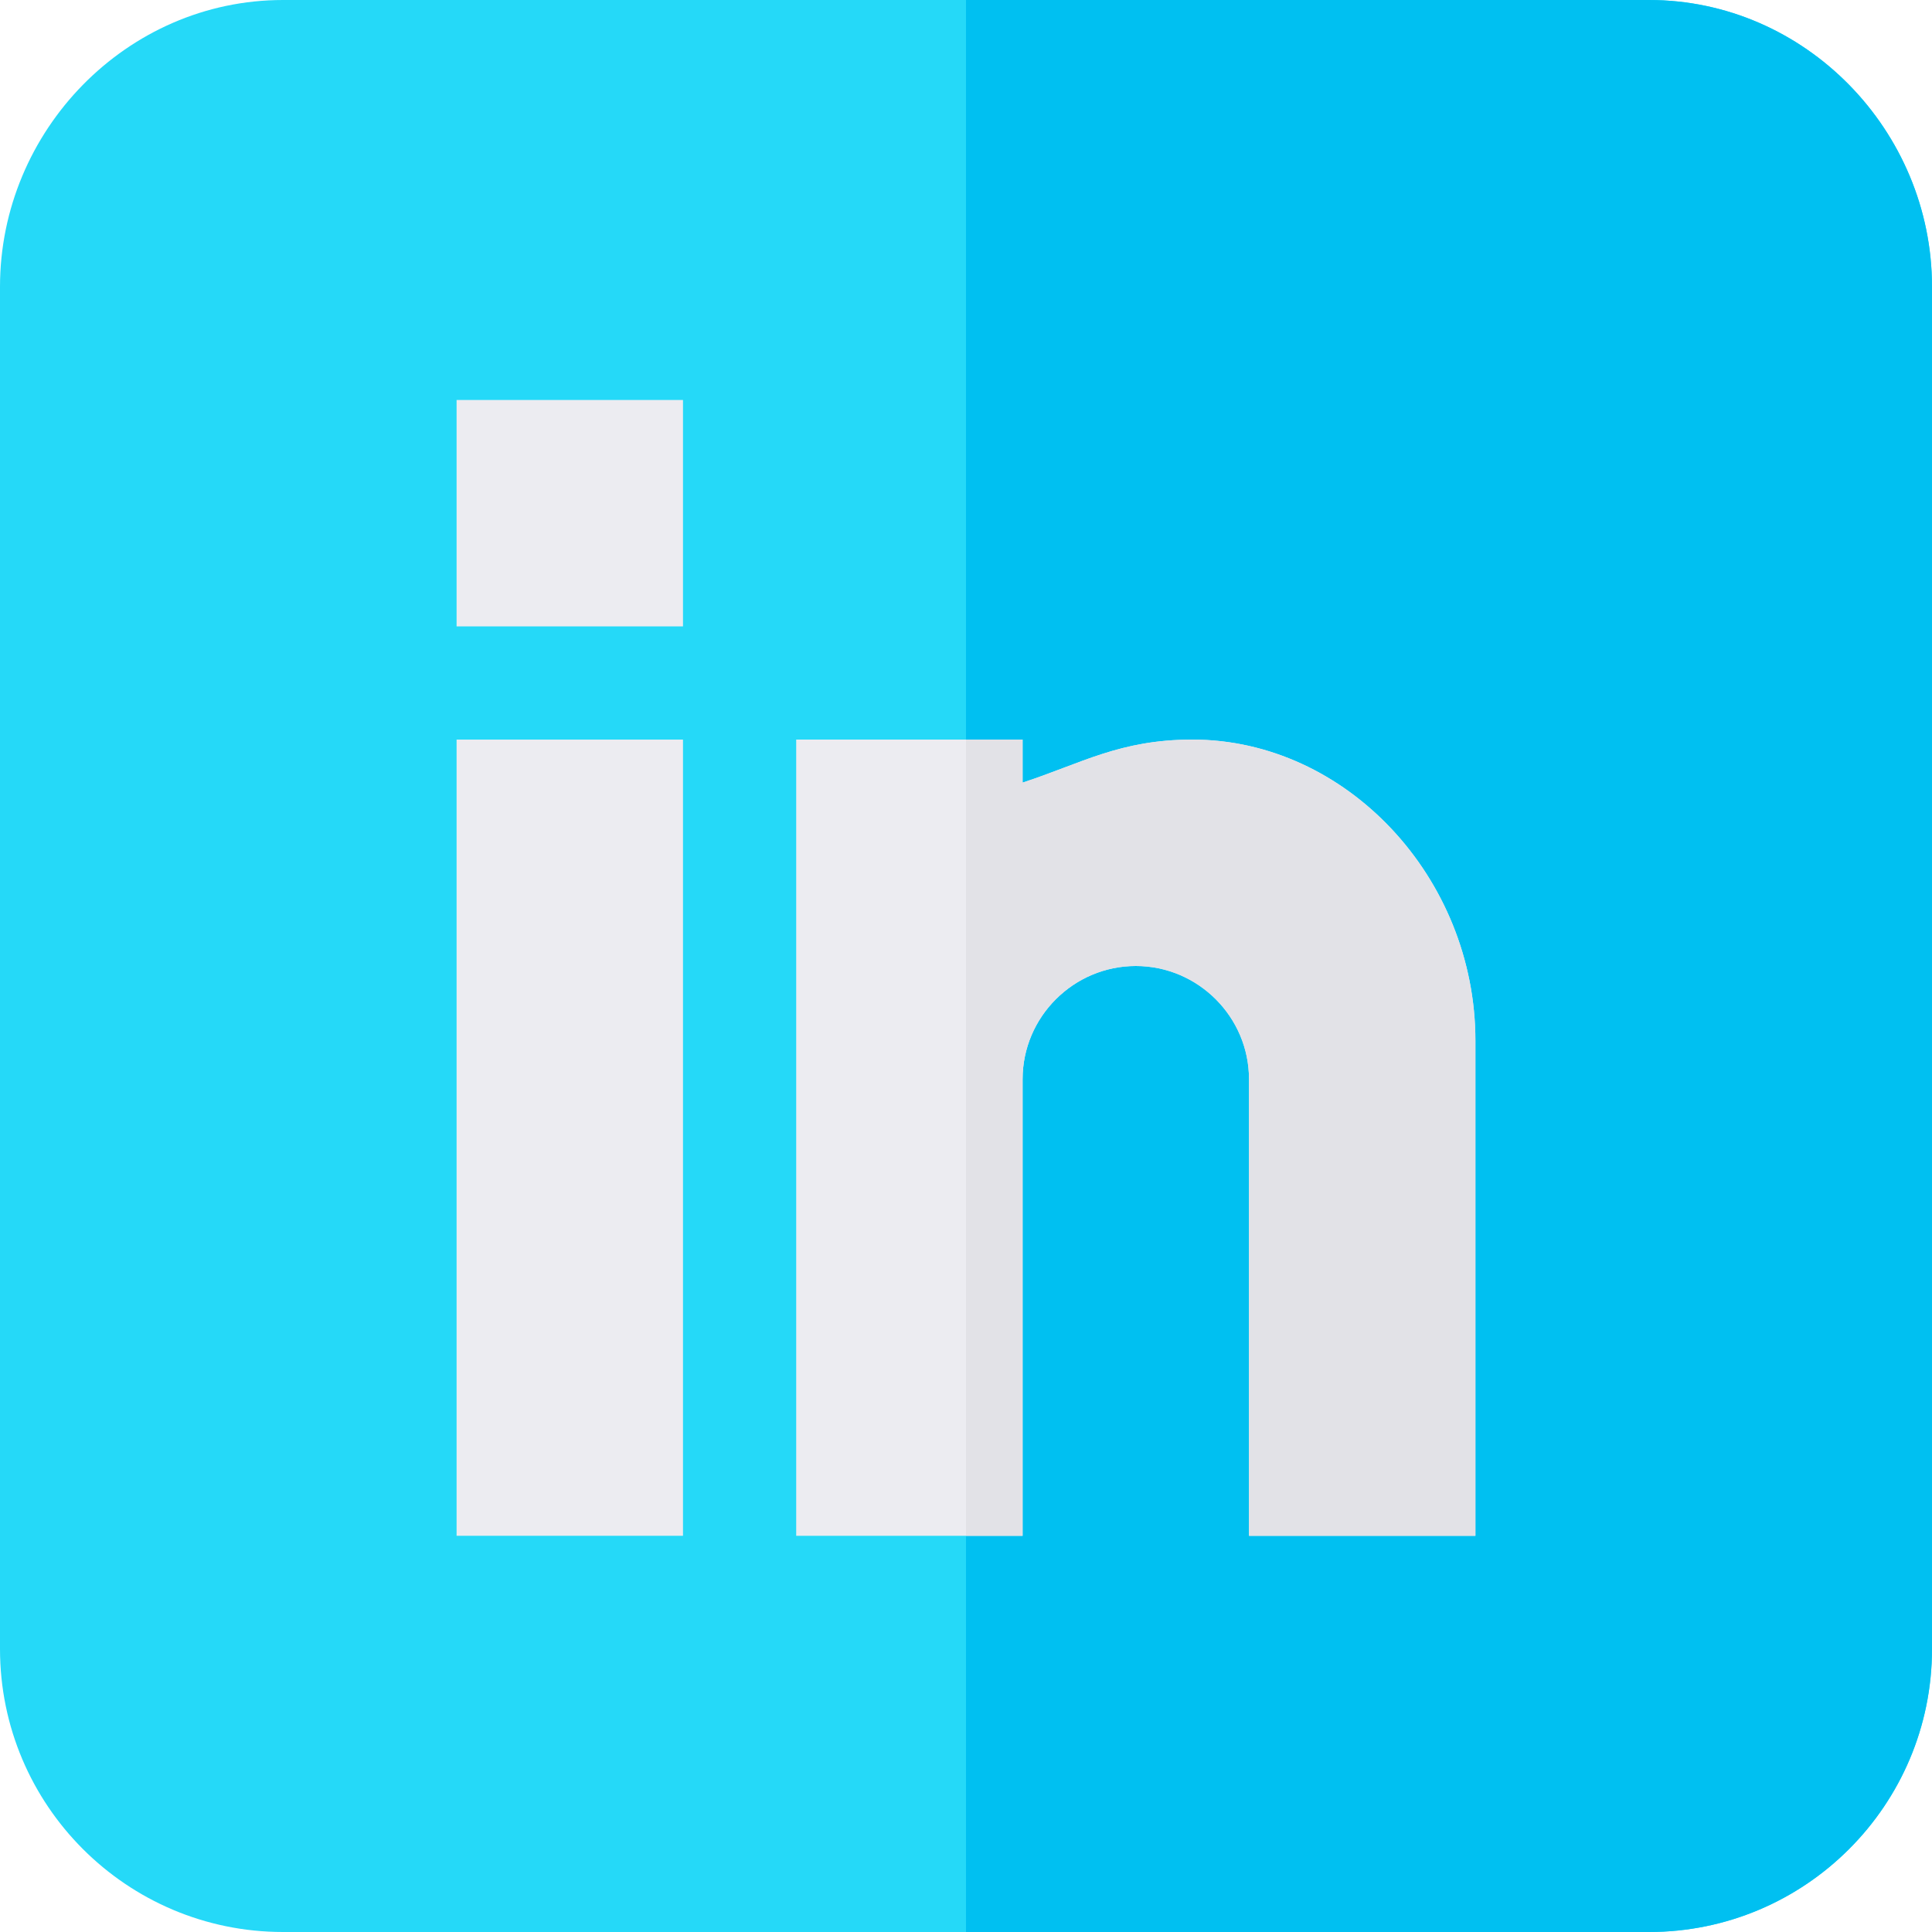
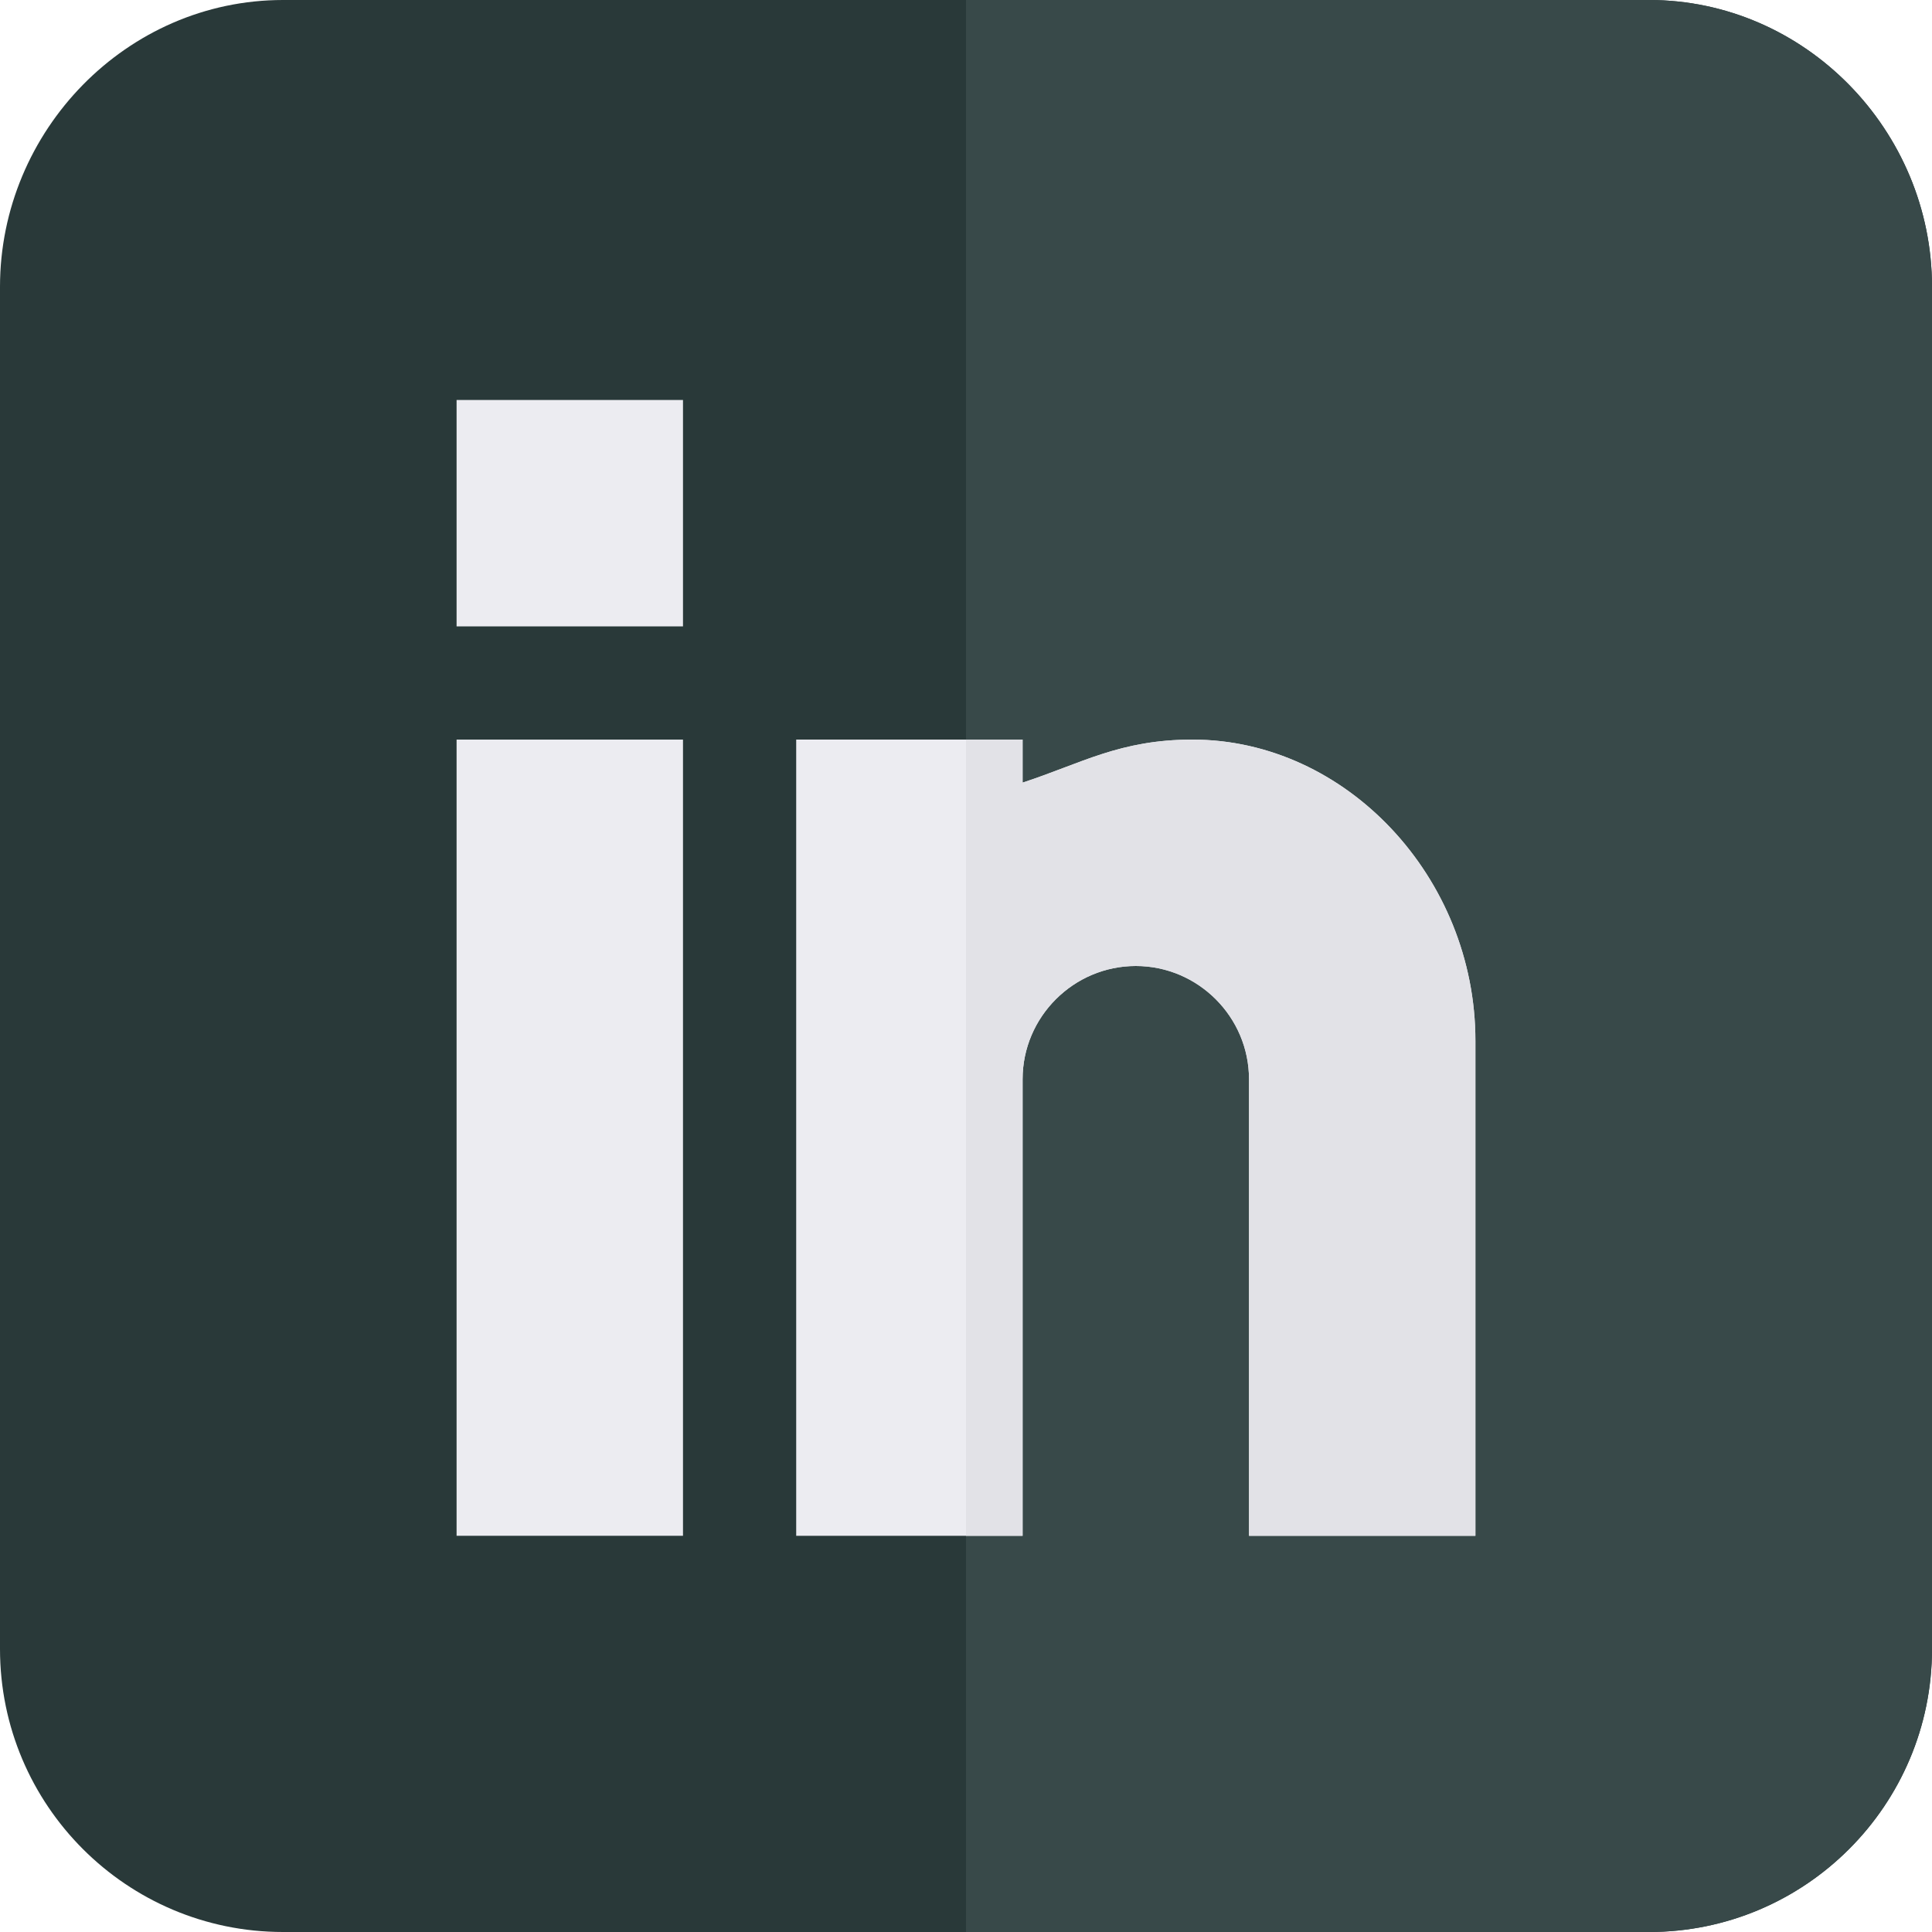
- <svg xmlns="http://www.w3.org/2000/svg" viewBox="0 0 512 512">
-   <path d="m437 0h-362c-41.398 0-75 34.602-75 76v361c0 41.398 33.602 75 75 75h362c41.398 0 75-33.602 75-75v-361c0-41.398-33.602-76-75-76zm0 0" fill="#25d9f8" />
-   <path d="m512 76v361c0 41.398-33.602 75-75 75h-181v-512h181c41.398 0 75 34.602 75 76zm0 0" fill="#00c0f1" />
-   <g fill="#ececf1">
-     <path d="m121 196h60v211h-60zm0 0" />
-     <path d="m121 106h60v60h-60zm0 0" />
-     <path d="m391 275.801v131.199h-60v-121c0-16.5-13.5-30-30-30s-30 13.5-30 30v121h-60v-211h60v11.398c15.602-5.098 25.801-11.398 45-11.398 40.801 0 75 36.598 75 79.801zm0 0" />
+ <svg xmlns="http://www.w3.org/2000/svg" version="1.1" id="Layer_1" x="0px" y="0px" viewBox="0 0 512 512" style="enable-background:new 0 0 512 512;" xml:space="preserve">
+   <style type="text/css">
+ 	.st0{fill:#293939;}
+ 	.st1{fill:#384949;}
+ 	.st2{fill:#ECECF1;}
+ 	.st3{fill:#E2E2E7;}
+ </style>
+   <path class="st0" d="M437,0H75C33.6,0,0,34.6,0,76v361c0,41.4,33.6,75,75,75h362c41.4,0,75-33.6,75-75V76C512,34.6,478.4,0,437,0z" />
+   <path class="st1" d="M512,76v361c0,41.4-33.6,75-75,75H256V0h181C478.4,0,512,34.6,512,76z" />
+   <g>
+     <path class="st2" d="M121,196h60v211h-60V196z" />
+     <path class="st2" d="M121,106h60v60h-60V106z" />
+     <path class="st2" d="M391,275.8V407h-60V286c0-16.5-13.5-30-30-30s-30,13.5-30,30v121h-60V196h60v11.4c15.6-5.1,25.8-11.4,45-11.4   C356.8,196,391,232.6,391,275.8z" />
  </g>
-   <path d="m391 275.801v131.199h-60v-121c0-16.5-13.5-30-30-30s-30 13.5-30 30v121h-15v-211h15v11.398c15.602-5.098 25.801-11.398 45-11.398 40.801 0 75 36.598 75 79.801zm0 0" fill="#e2e2e7" />
+   <path class="st3" d="M391,275.8V407h-60V286c0-16.5-13.5-30-30-30s-30,13.5-30,30v121h-15V196h15v11.4c15.6-5.1,25.8-11.4,45-11.4  C356.8,196,391,232.6,391,275.8z" />
</svg>
